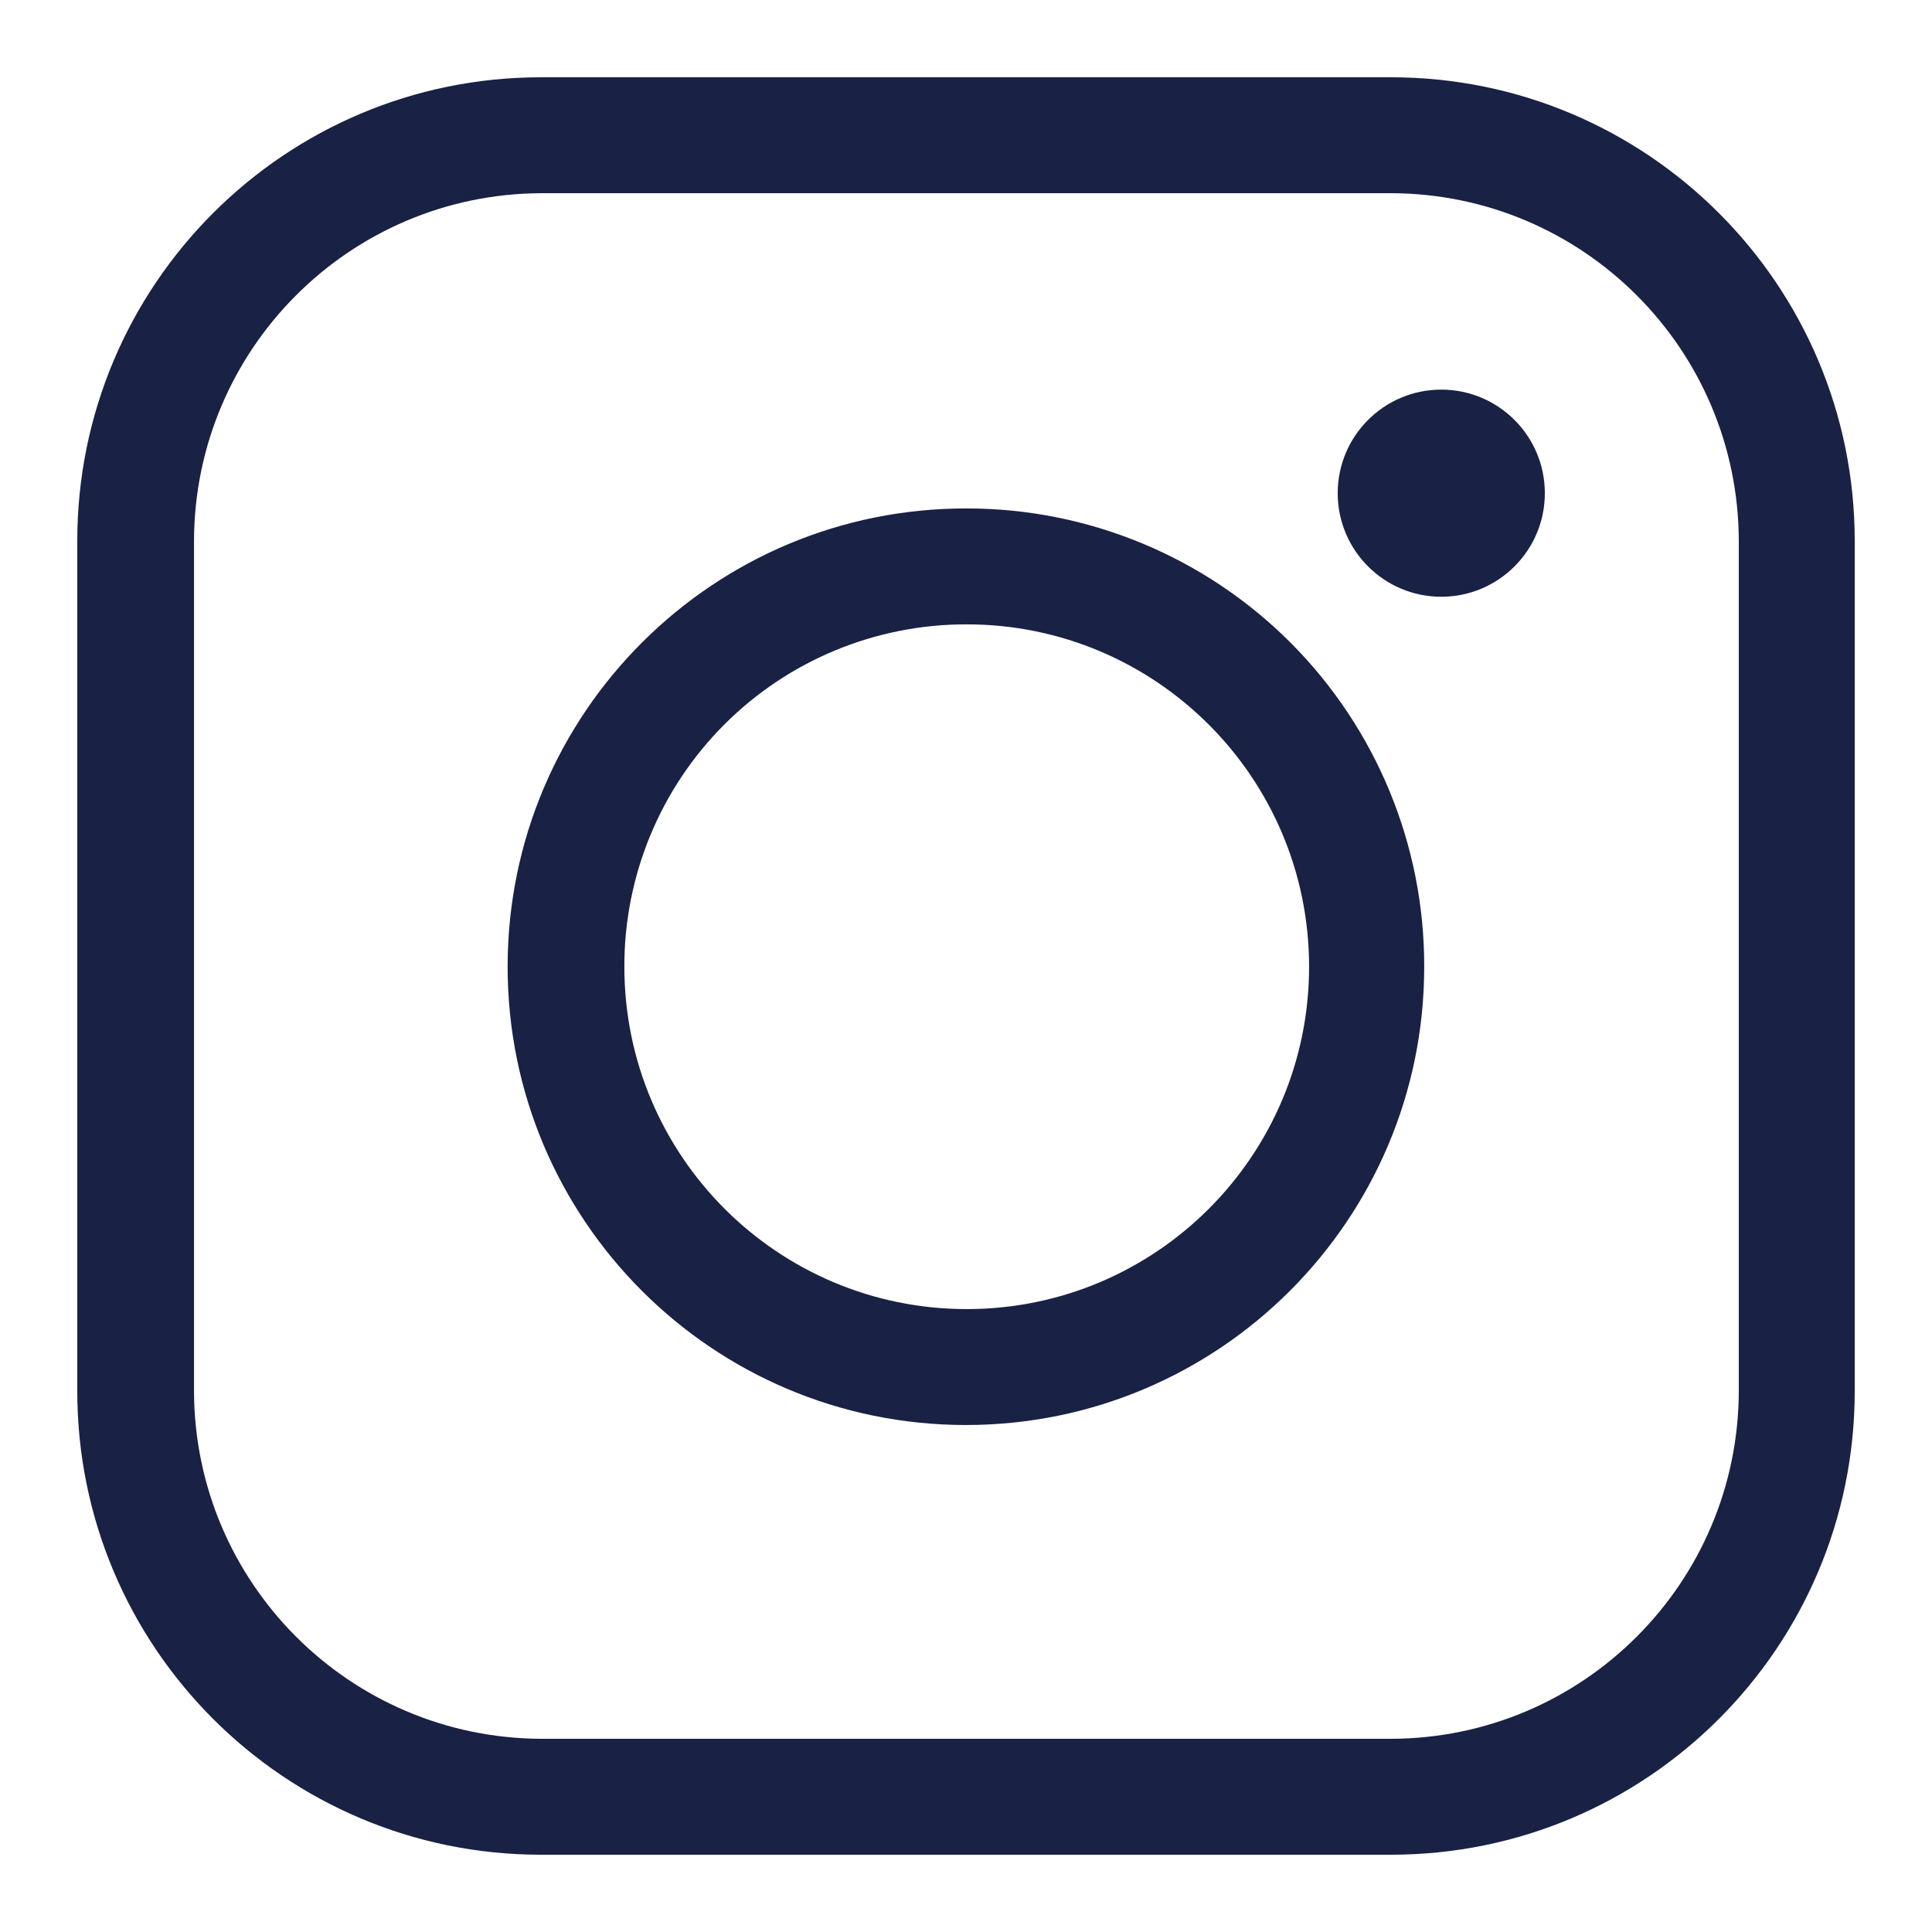
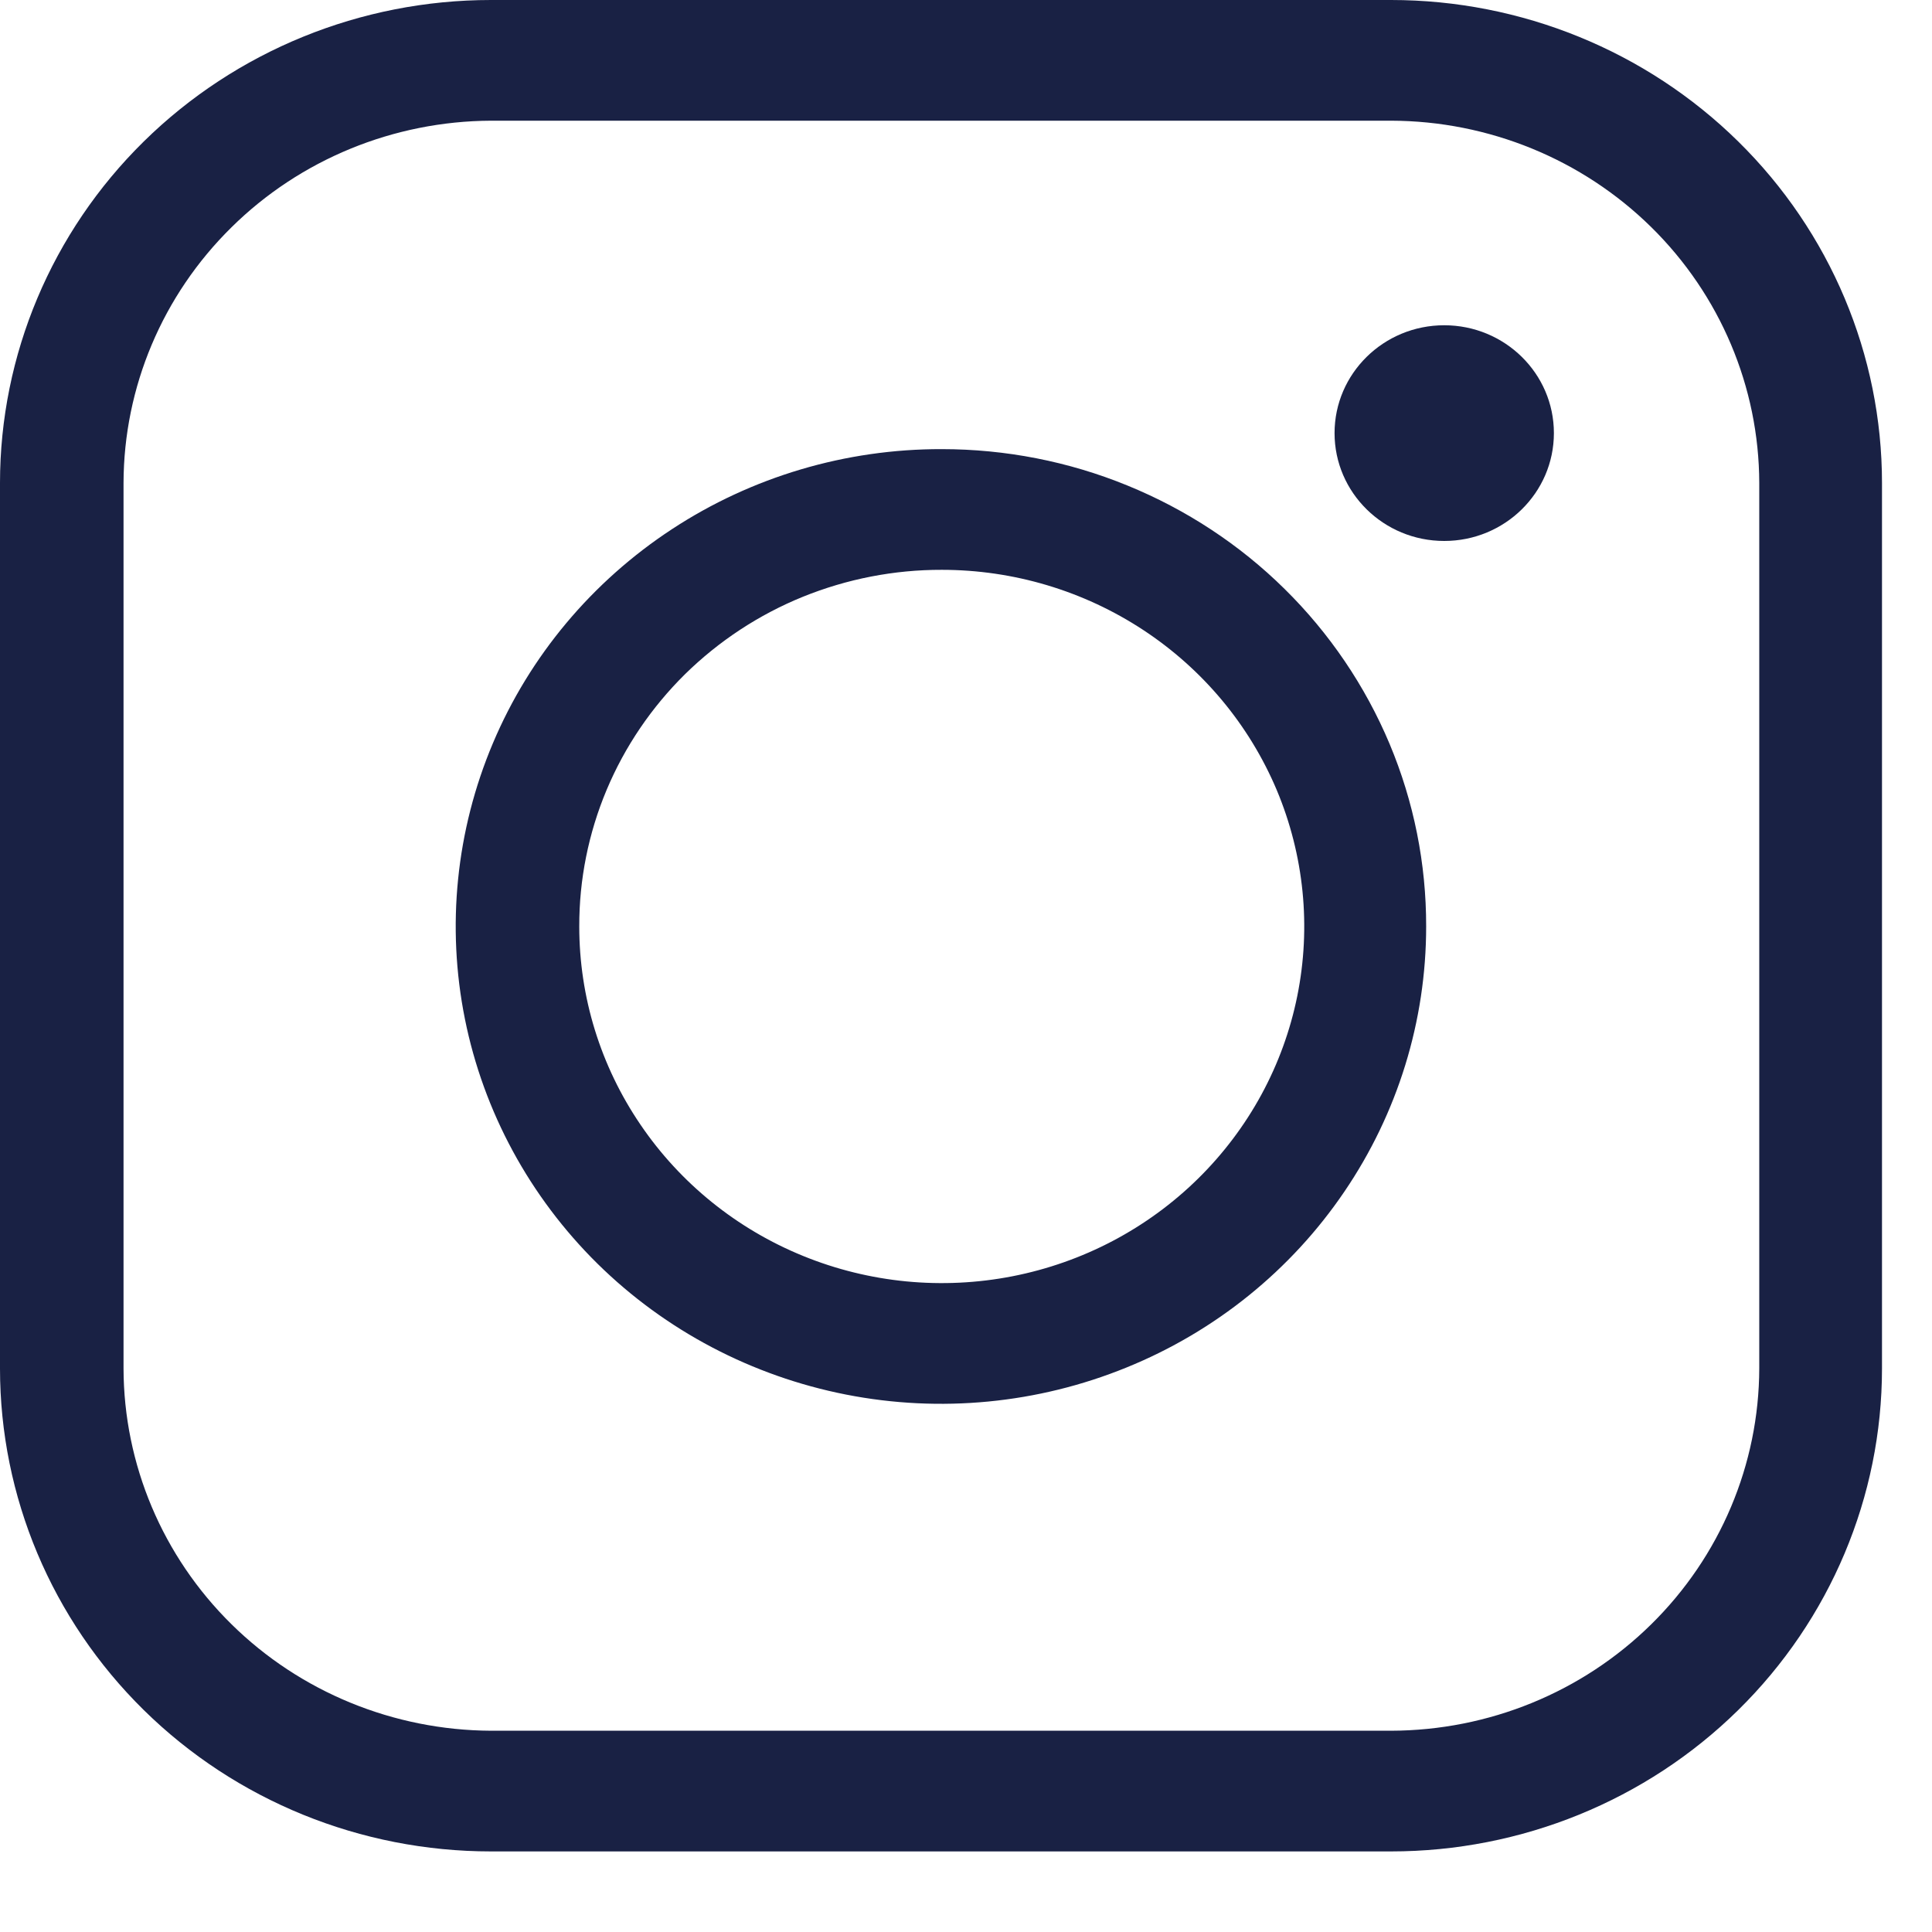
- <svg xmlns="http://www.w3.org/2000/svg" width="24" height="24" fill="none">
-   <path d="M17.28 2.4a4.33 4.33 0 014.32 4.32v10.56a4.33 4.33 0 01-4.32 4.32H6.72a4.33 4.33 0 01-4.31-4.32V6.72A4.33 4.33 0 016.72 2.4h10.56zm0-1.44H6.72A5.76 5.76 0 00.96 6.72v10.56a5.76 5.76 0 005.76 5.76h10.56a5.76 5.76 0 005.76-5.76V6.72A5.76 5.76 0 0017.28.96z" fill="#192144" />
-   <path d="M12.01 7.756a4.253 4.253 0 11-4.254 4.253 4.244 4.244 0 014.253-4.253zm0-1.44a5.693 5.693 0 105.682 5.693 5.681 5.681 0 00-5.683-5.693zM17.904 7.413a1.286 1.286 0 100-2.573 1.286 1.286 0 000 2.573z" fill="#192144" />
+ <svg xmlns="http://www.w3.org/2000/svg" width="17" height="17" viewBox="0 0 17 17" fill="none">
+   <path d="M12.24 1.062C13.099 1.064 13.922 1.401 14.529 1.998C15.136 2.595 15.478 3.405 15.48 4.25V12.041C15.478 12.886 15.136 13.696 14.529 14.293C13.922 14.891 13.099 15.227 12.24 15.229H4.32C3.463 15.225 2.641 14.888 2.036 14.291C1.43 13.694 1.089 12.885 1.087 12.041V4.25C1.089 3.406 1.43 2.598 2.036 2.001C2.641 1.403 3.463 1.066 4.32 1.062H12.24ZM12.24 0H4.32C3.174 0 2.075 0.448 1.265 1.245C0.455 2.042 0 3.123 0 4.25L0 12.041C0 13.169 0.455 14.25 1.265 15.047C2.075 15.844 3.174 16.291 4.32 16.291H12.24C13.386 16.291 14.485 15.844 15.295 15.047C16.105 14.25 16.56 13.169 16.56 12.041V4.25C16.56 3.123 16.105 2.042 15.295 1.245C14.485 0.448 13.386 0 12.24 0V0Z" fill="#192144" />
+   <path d="M8.287 5.014C8.918 5.014 9.534 5.198 10.059 5.543C10.584 5.888 10.992 6.378 11.234 6.951C11.475 7.525 11.538 8.156 11.415 8.764C11.292 9.373 10.988 9.932 10.542 10.371C10.096 10.81 9.528 11.109 8.909 11.23C8.29 11.351 7.649 11.289 7.066 11.051C6.484 10.814 5.985 10.411 5.635 9.895C5.284 9.379 5.097 8.773 5.097 8.152C5.096 7.74 5.178 7.331 5.338 6.95C5.498 6.569 5.733 6.223 6.029 5.931C6.326 5.64 6.678 5.408 7.065 5.251C7.453 5.094 7.868 5.013 8.287 5.014V5.014ZM8.287 3.952C7.442 3.95 6.616 4.195 5.913 4.656C5.21 5.117 4.661 5.772 4.337 6.54C4.013 7.307 3.927 8.152 4.091 8.967C4.255 9.782 4.661 10.531 5.258 11.12C5.855 11.708 6.616 12.108 7.444 12.271C8.273 12.434 9.131 12.351 9.912 12.033C10.693 11.716 11.36 11.177 11.829 10.486C12.299 9.795 12.549 8.983 12.549 8.152C12.55 7.601 12.441 7.055 12.227 6.545C12.013 6.036 11.699 5.572 11.303 5.182C10.908 4.792 10.437 4.483 9.92 4.272C9.402 4.06 8.847 3.952 8.287 3.952Z" fill="#192144" />
+   <path d="M12.708 4.76C13.241 4.76 13.673 4.335 13.673 3.811C13.673 3.287 13.241 2.862 12.708 2.862C12.175 2.862 11.743 3.287 11.743 3.811C11.743 4.335 12.175 4.76 12.708 4.76Z" fill="#192144" />
</svg>
